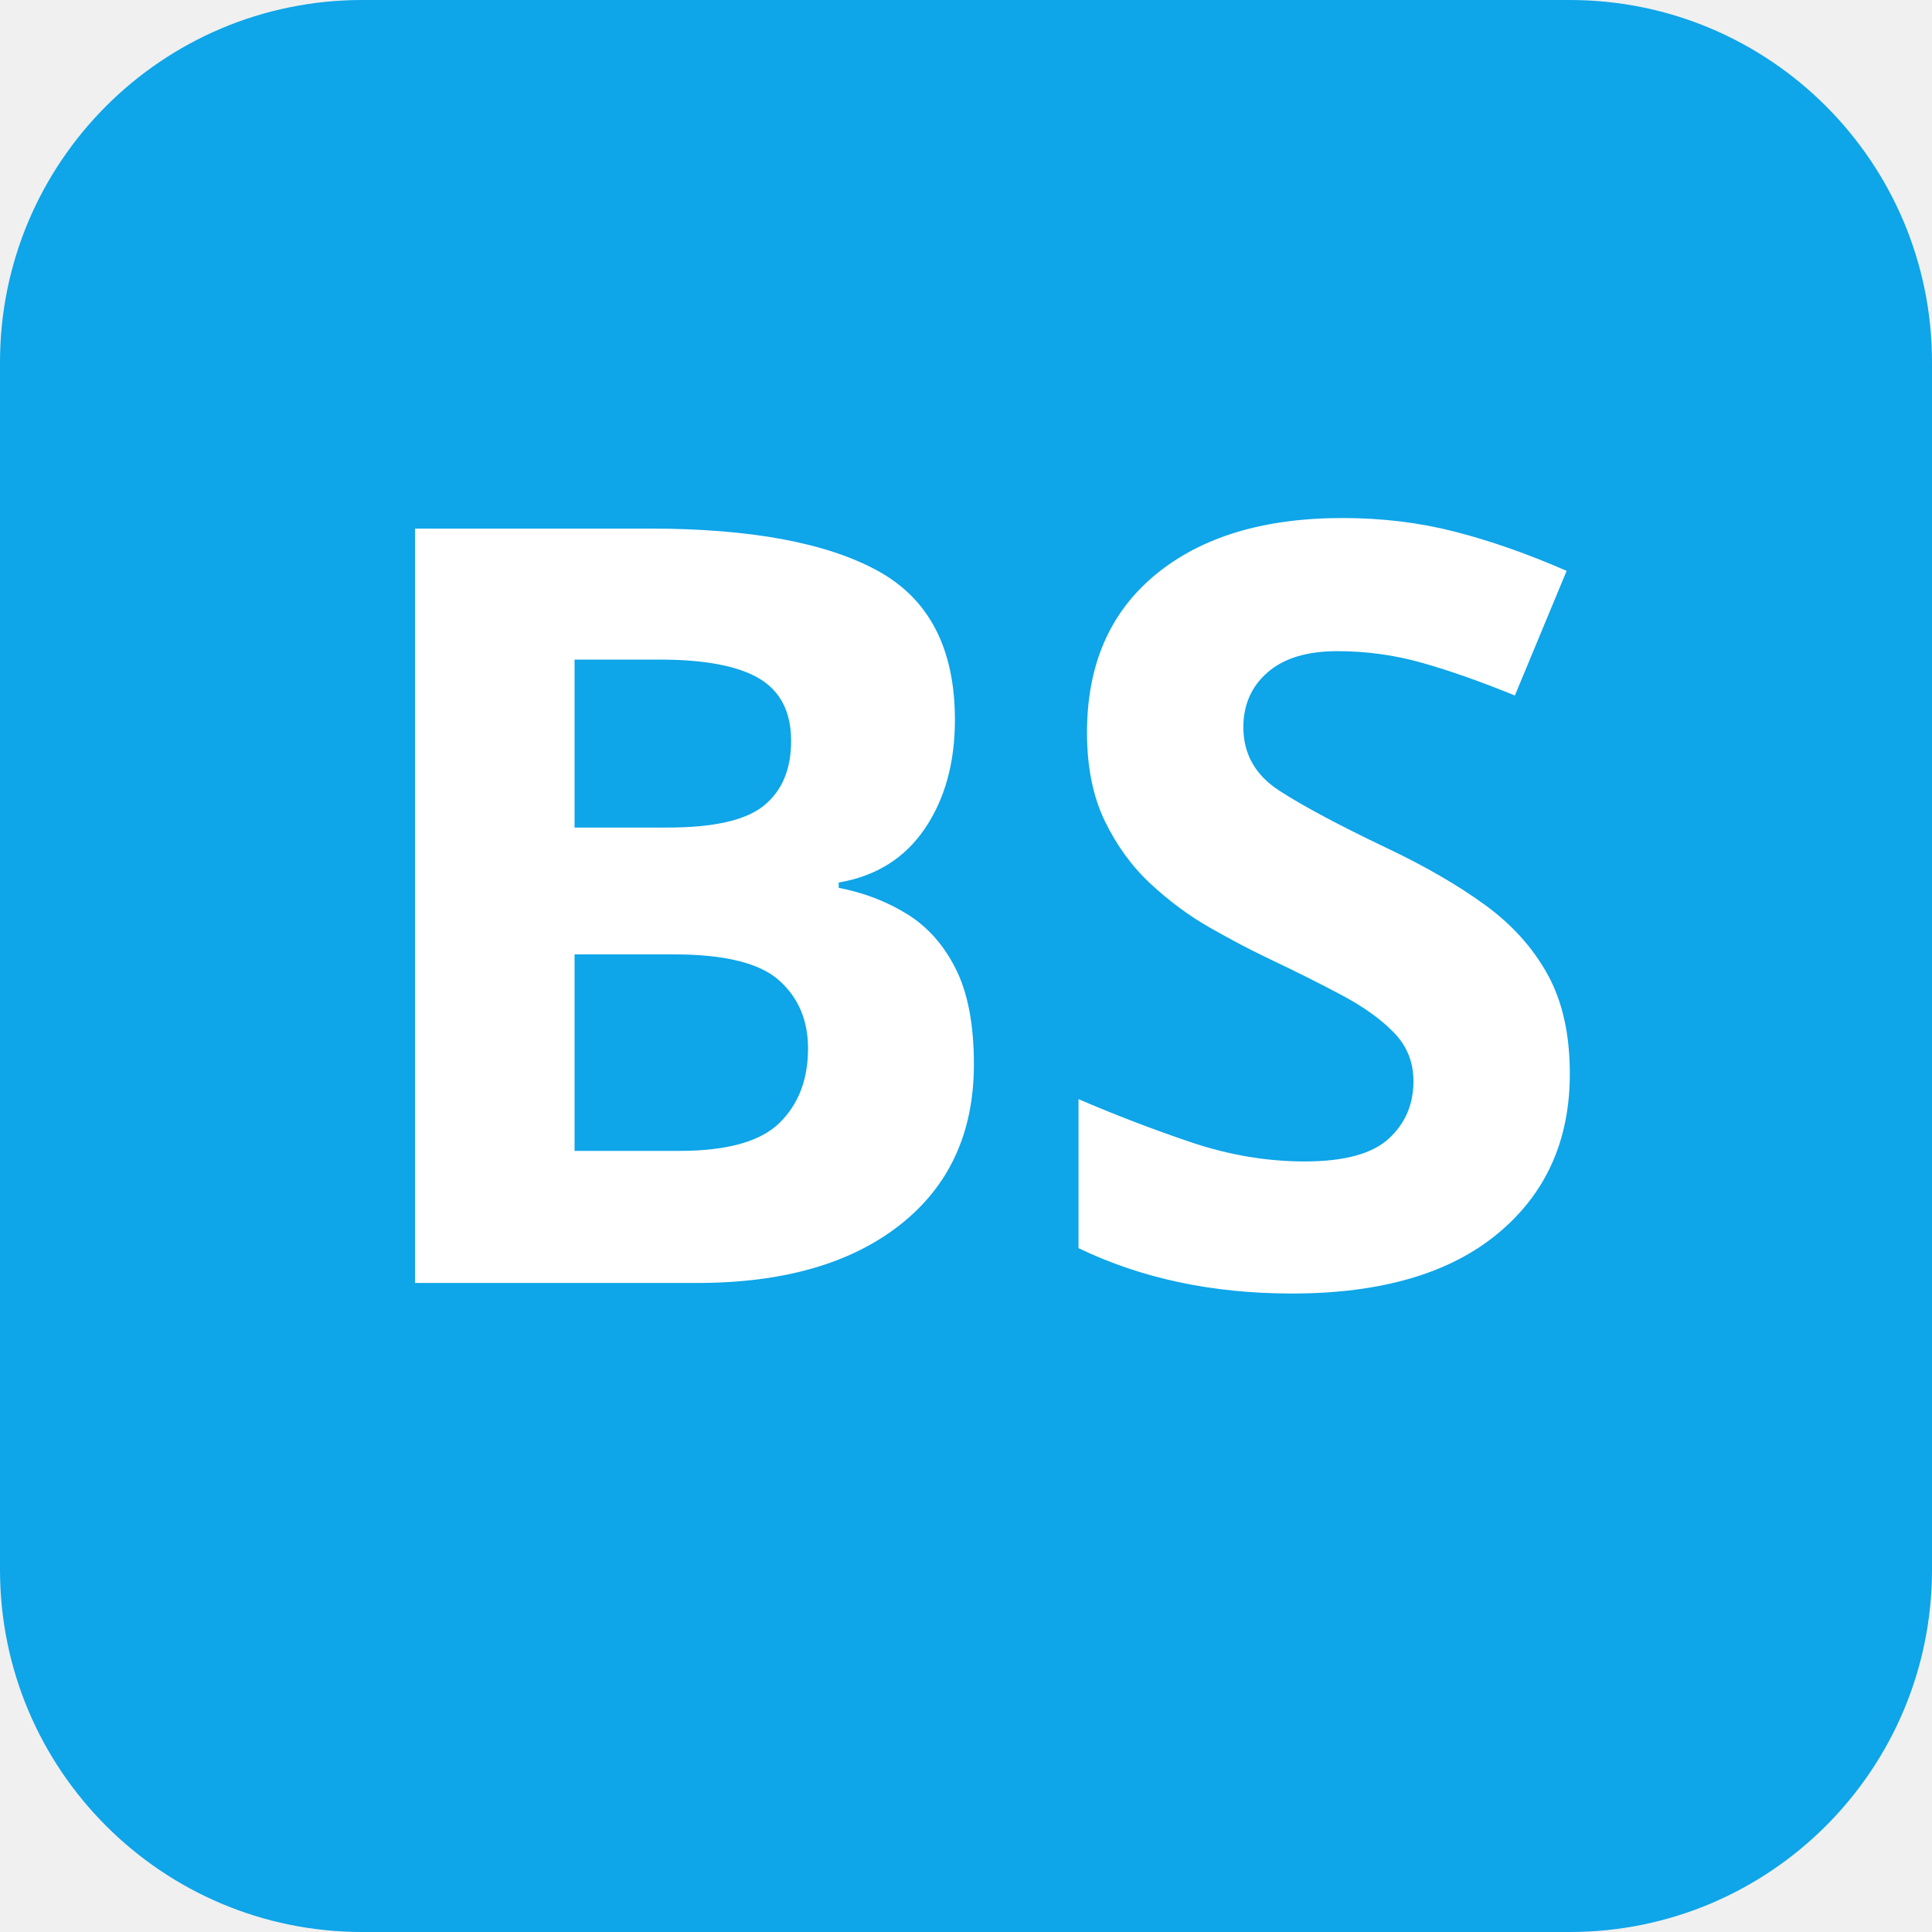
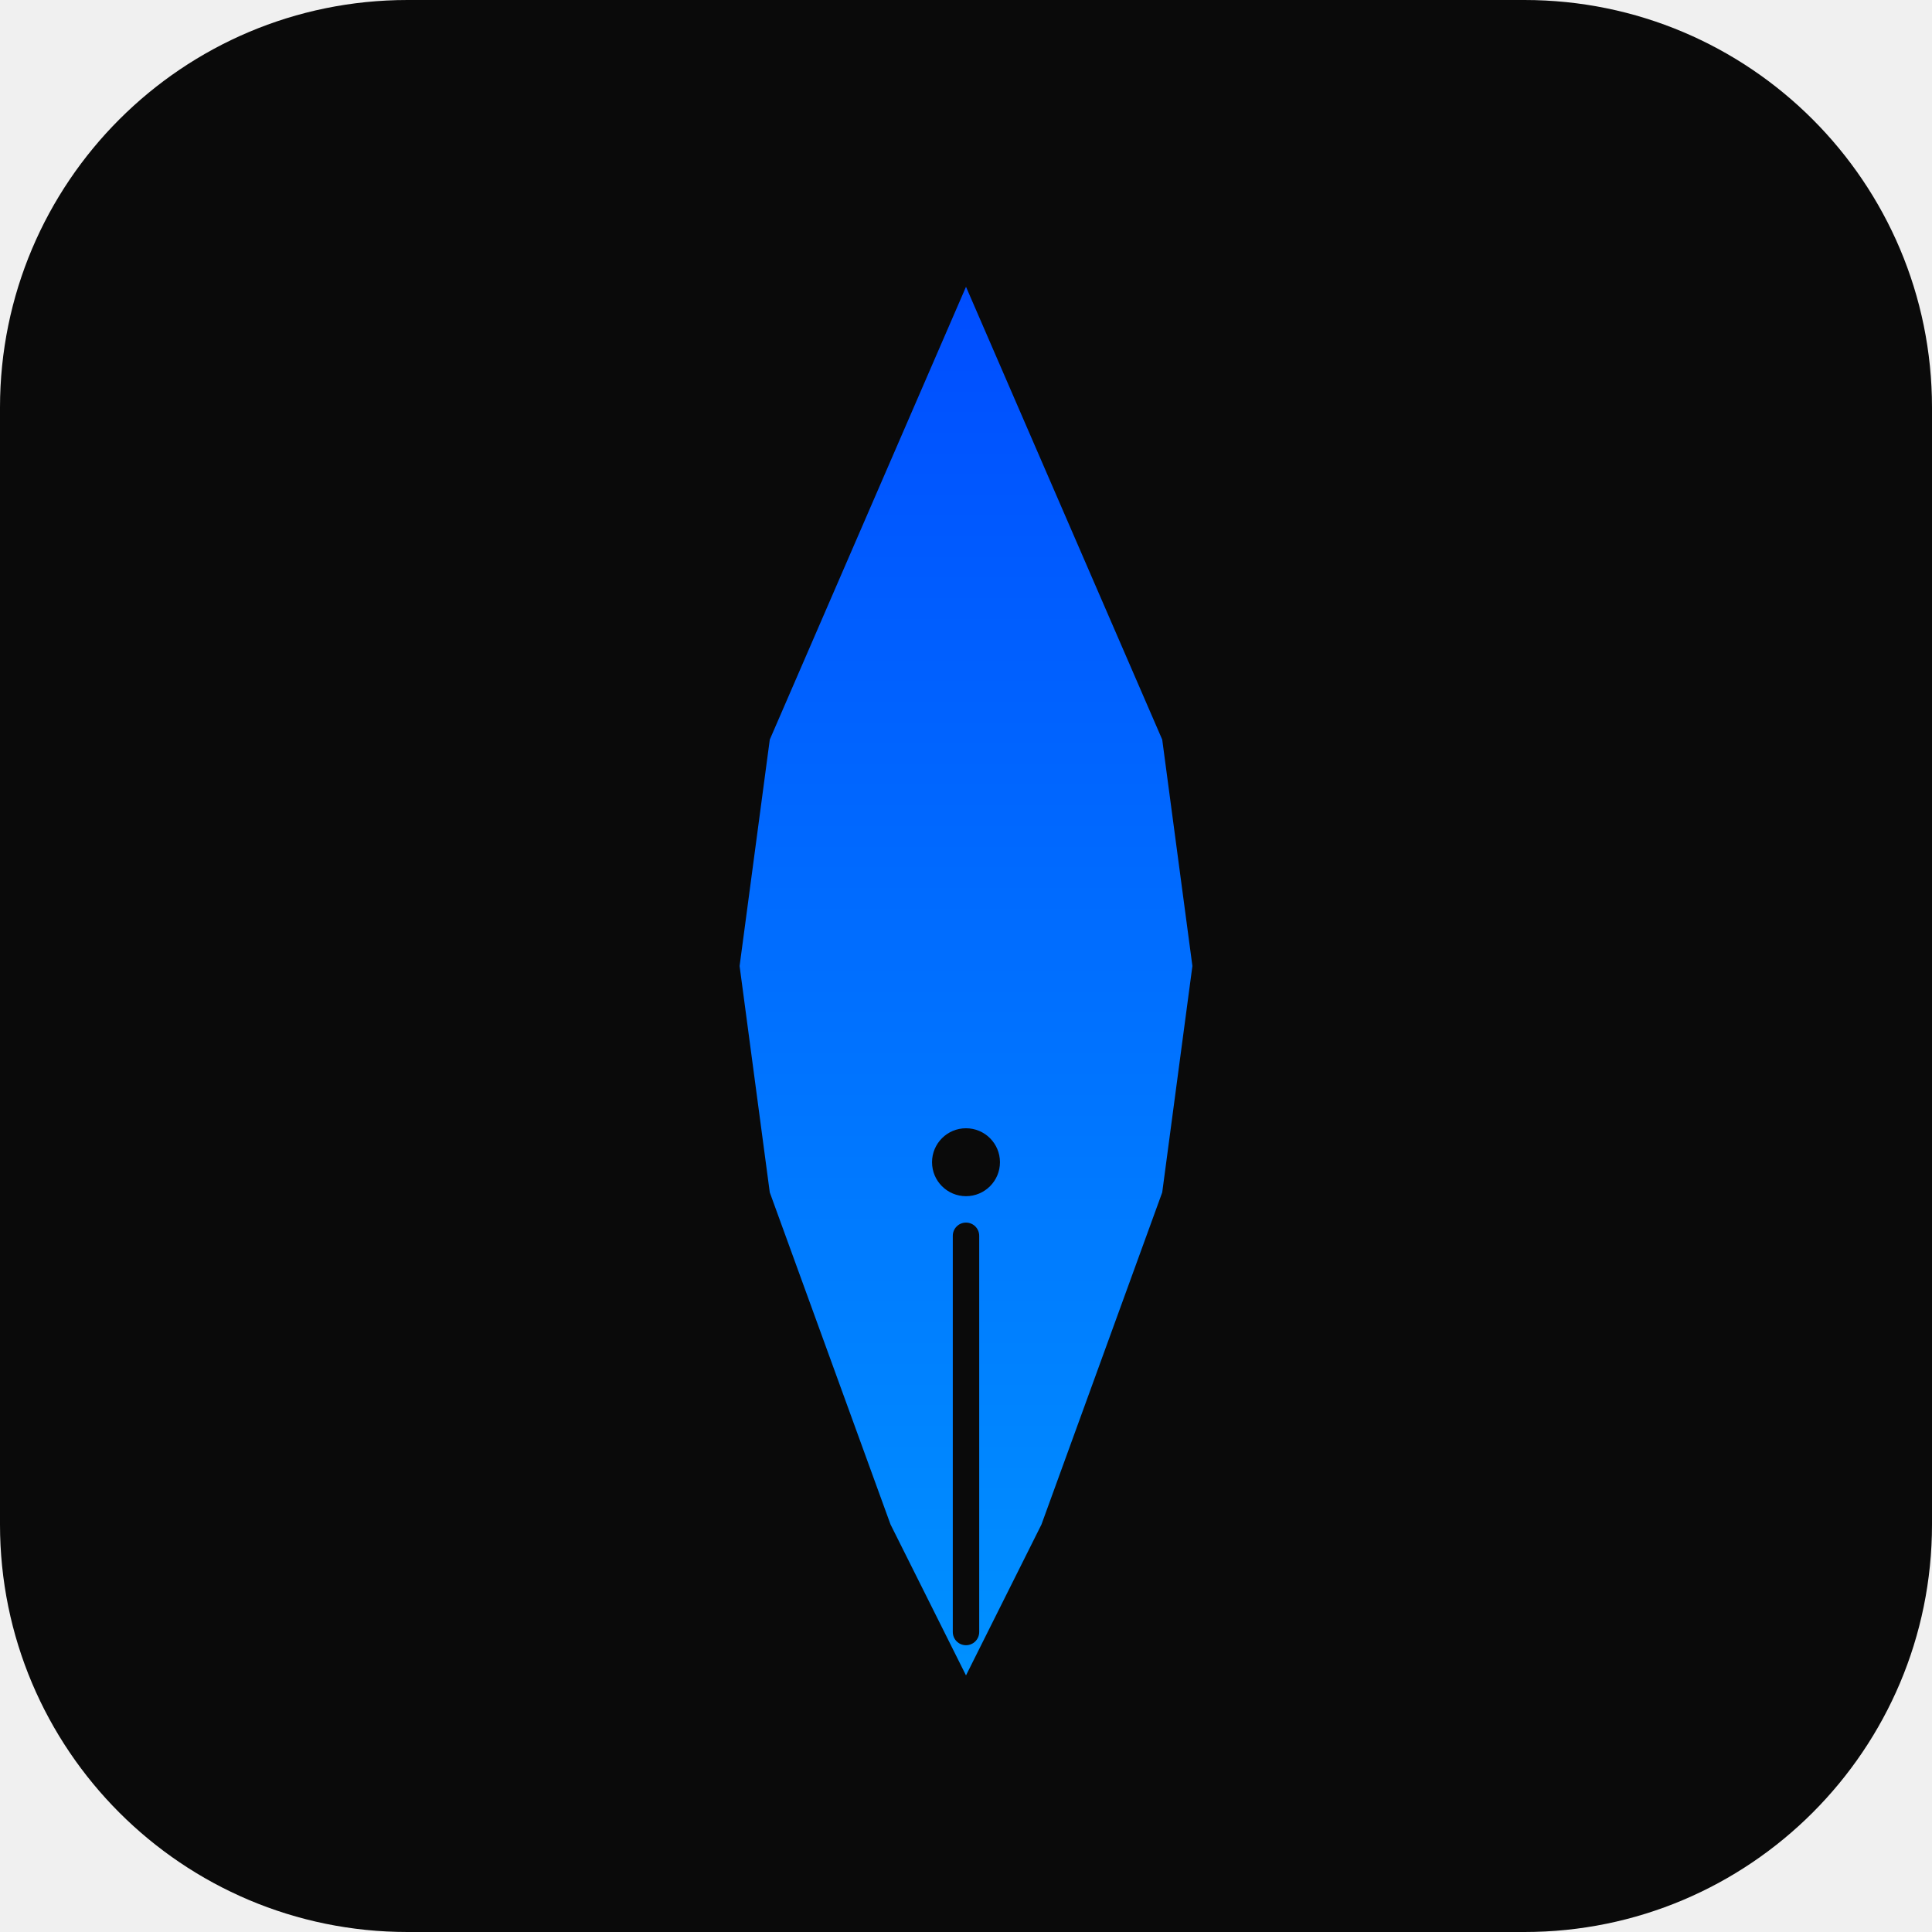
<svg xmlns="http://www.w3.org/2000/svg" viewBox="0 0 512 512">
-   <rect width="512" height="512" rx="96" fill="#0ea5e9" />
-   <text x="256" y="340" text-anchor="middle" font-family="system-ui, sans-serif" font-weight="800" font-size="280" fill="white">BS</text>
+   <defs>
+     <linearGradient id="g" x1="0.5" y1="1" x2="0.5" y2="0">
+       <stop offset="0%" stop-color="#0091FF" />
+       <stop offset="100%" stop-color="#004DFF" />
+     </linearGradient>
+   </defs>
+   <rect width="512" height="512" rx="108" fill="#0a0a0a" />
+   <g transform="translate(256, 256)">
+     <path d="       M 0 -180       L 52 -60       L 60 0       L 52 60       L 20 148       L 0 188       L -20 148       L -52 60       L -60 0       L -52 -60       Z     " fill="url(#g)" />
+     <rect x="-3.5" y="68" width="7" height="112" rx="3.5" fill="#0a0a0a" />
+     <circle cx="0" cy="52" r="9" fill="#0a0a0a" />
+   </g>
</svg>
